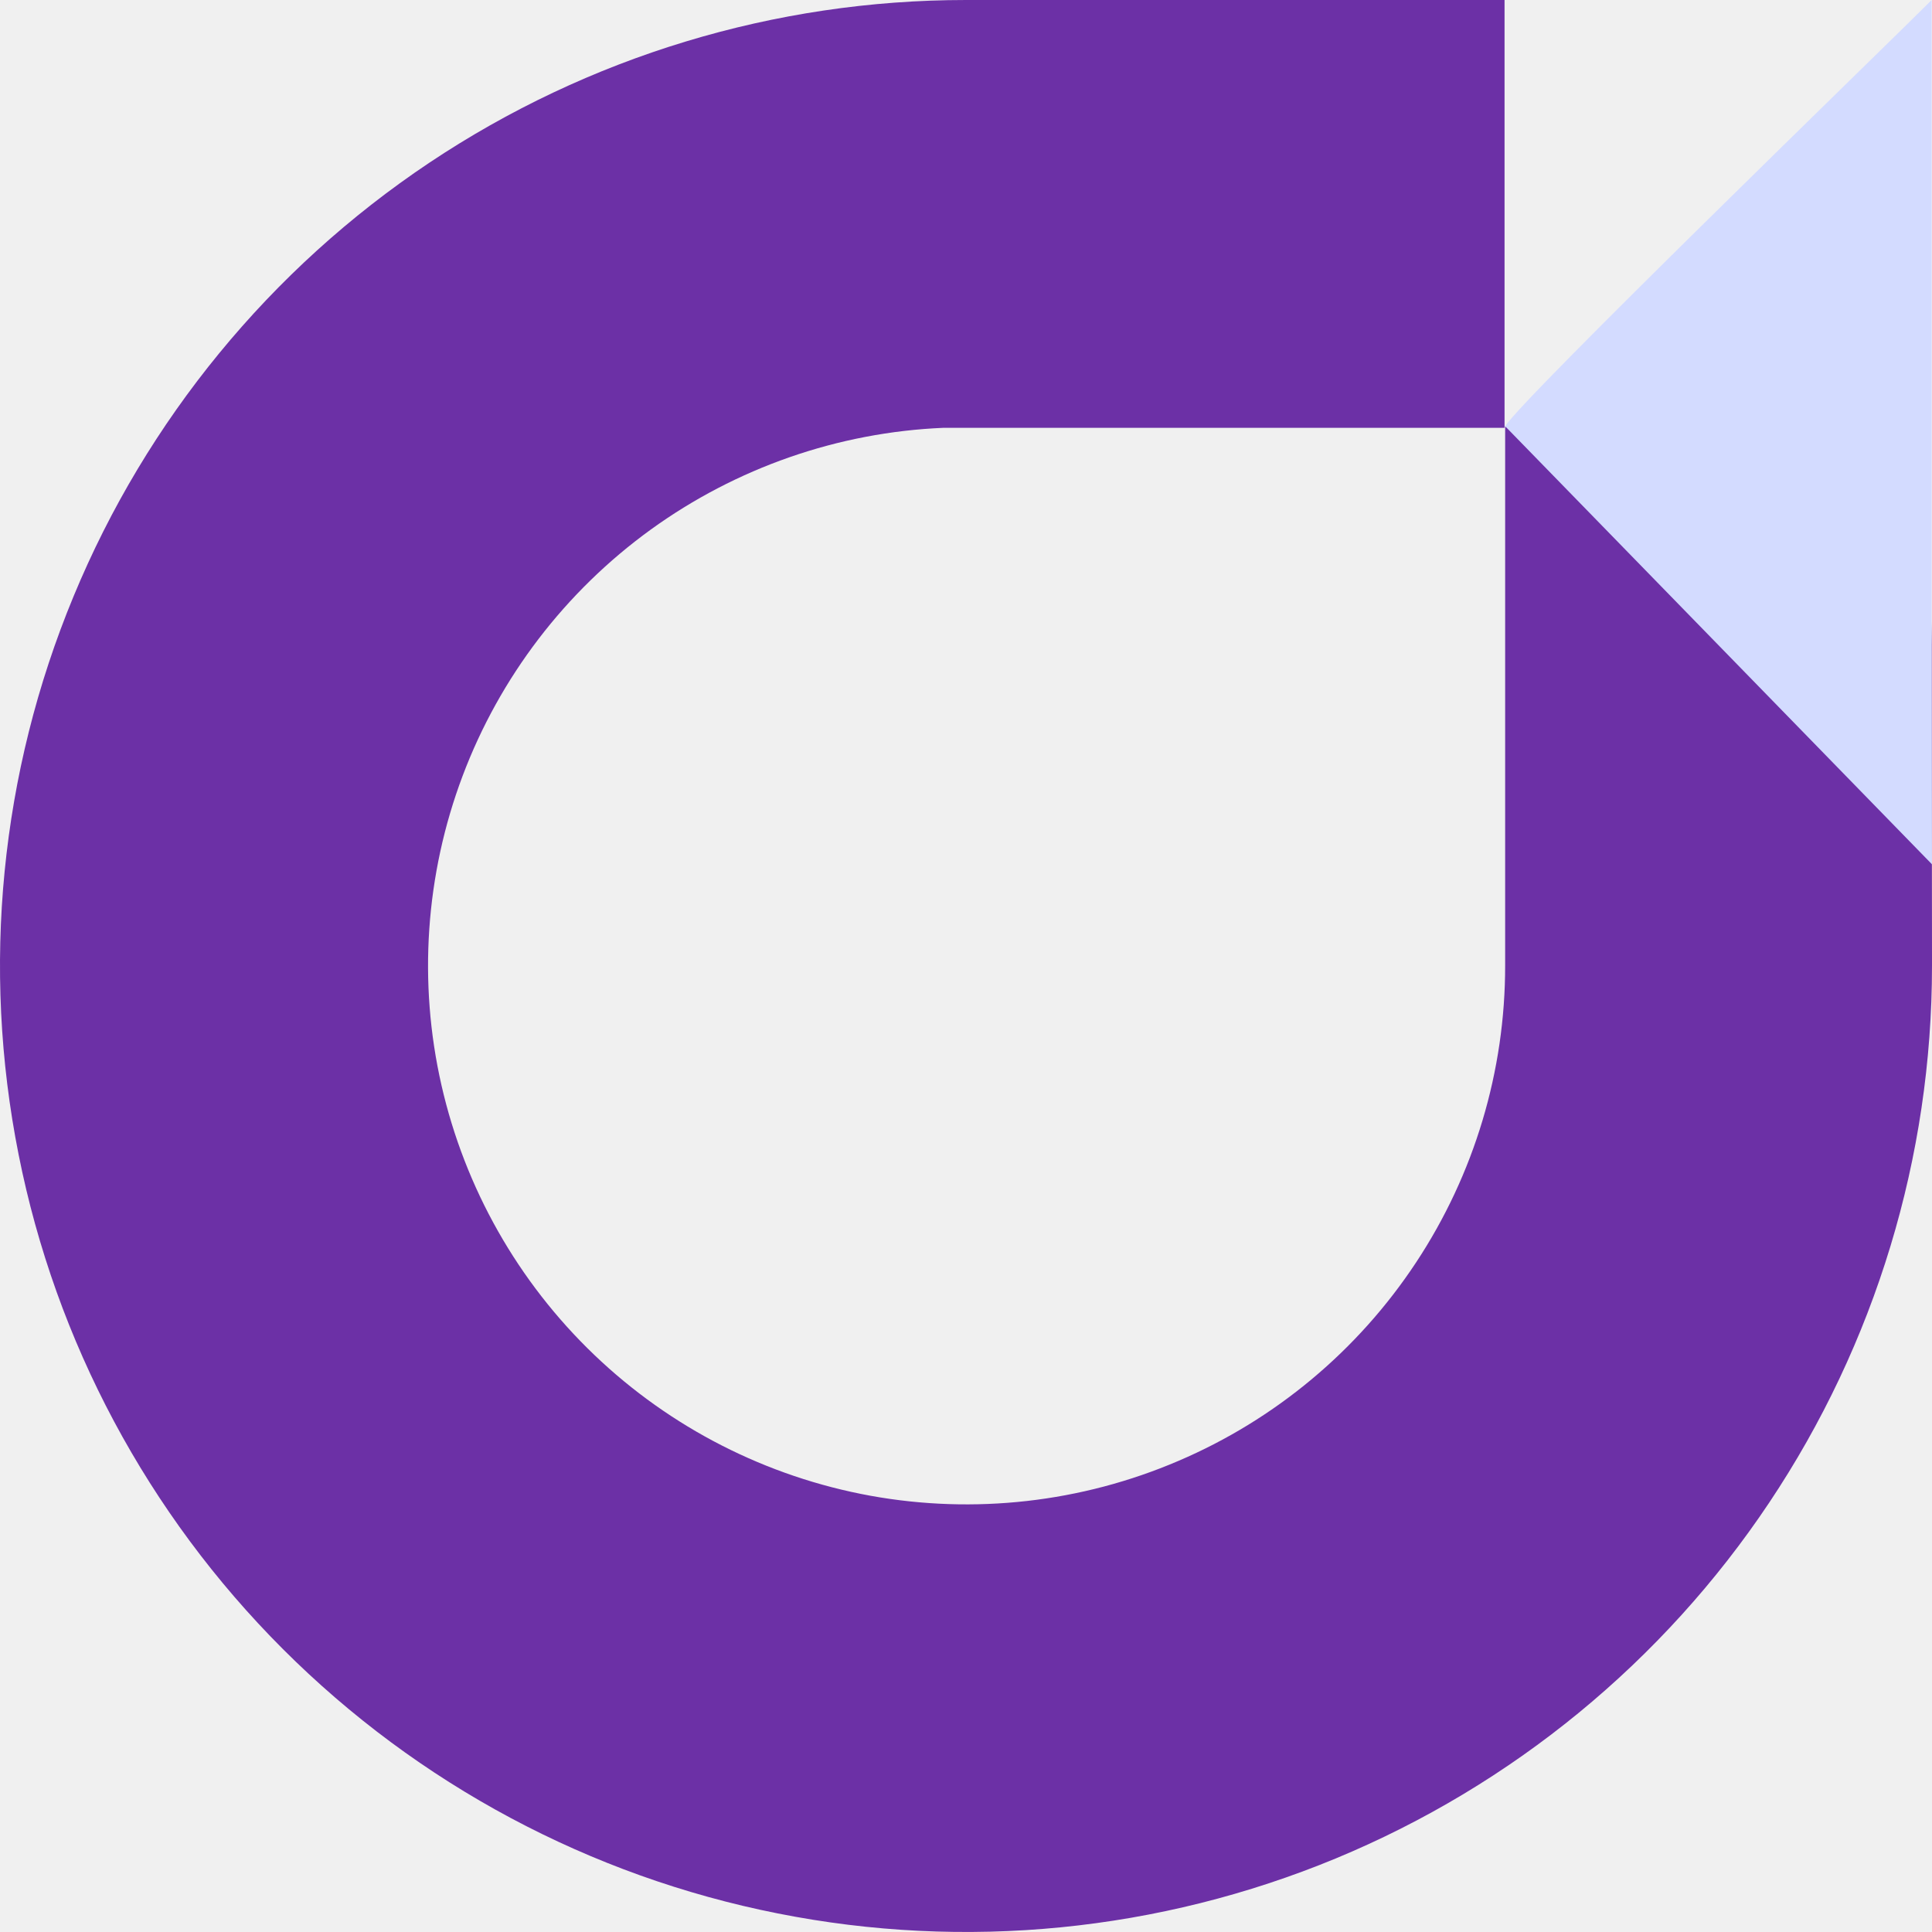
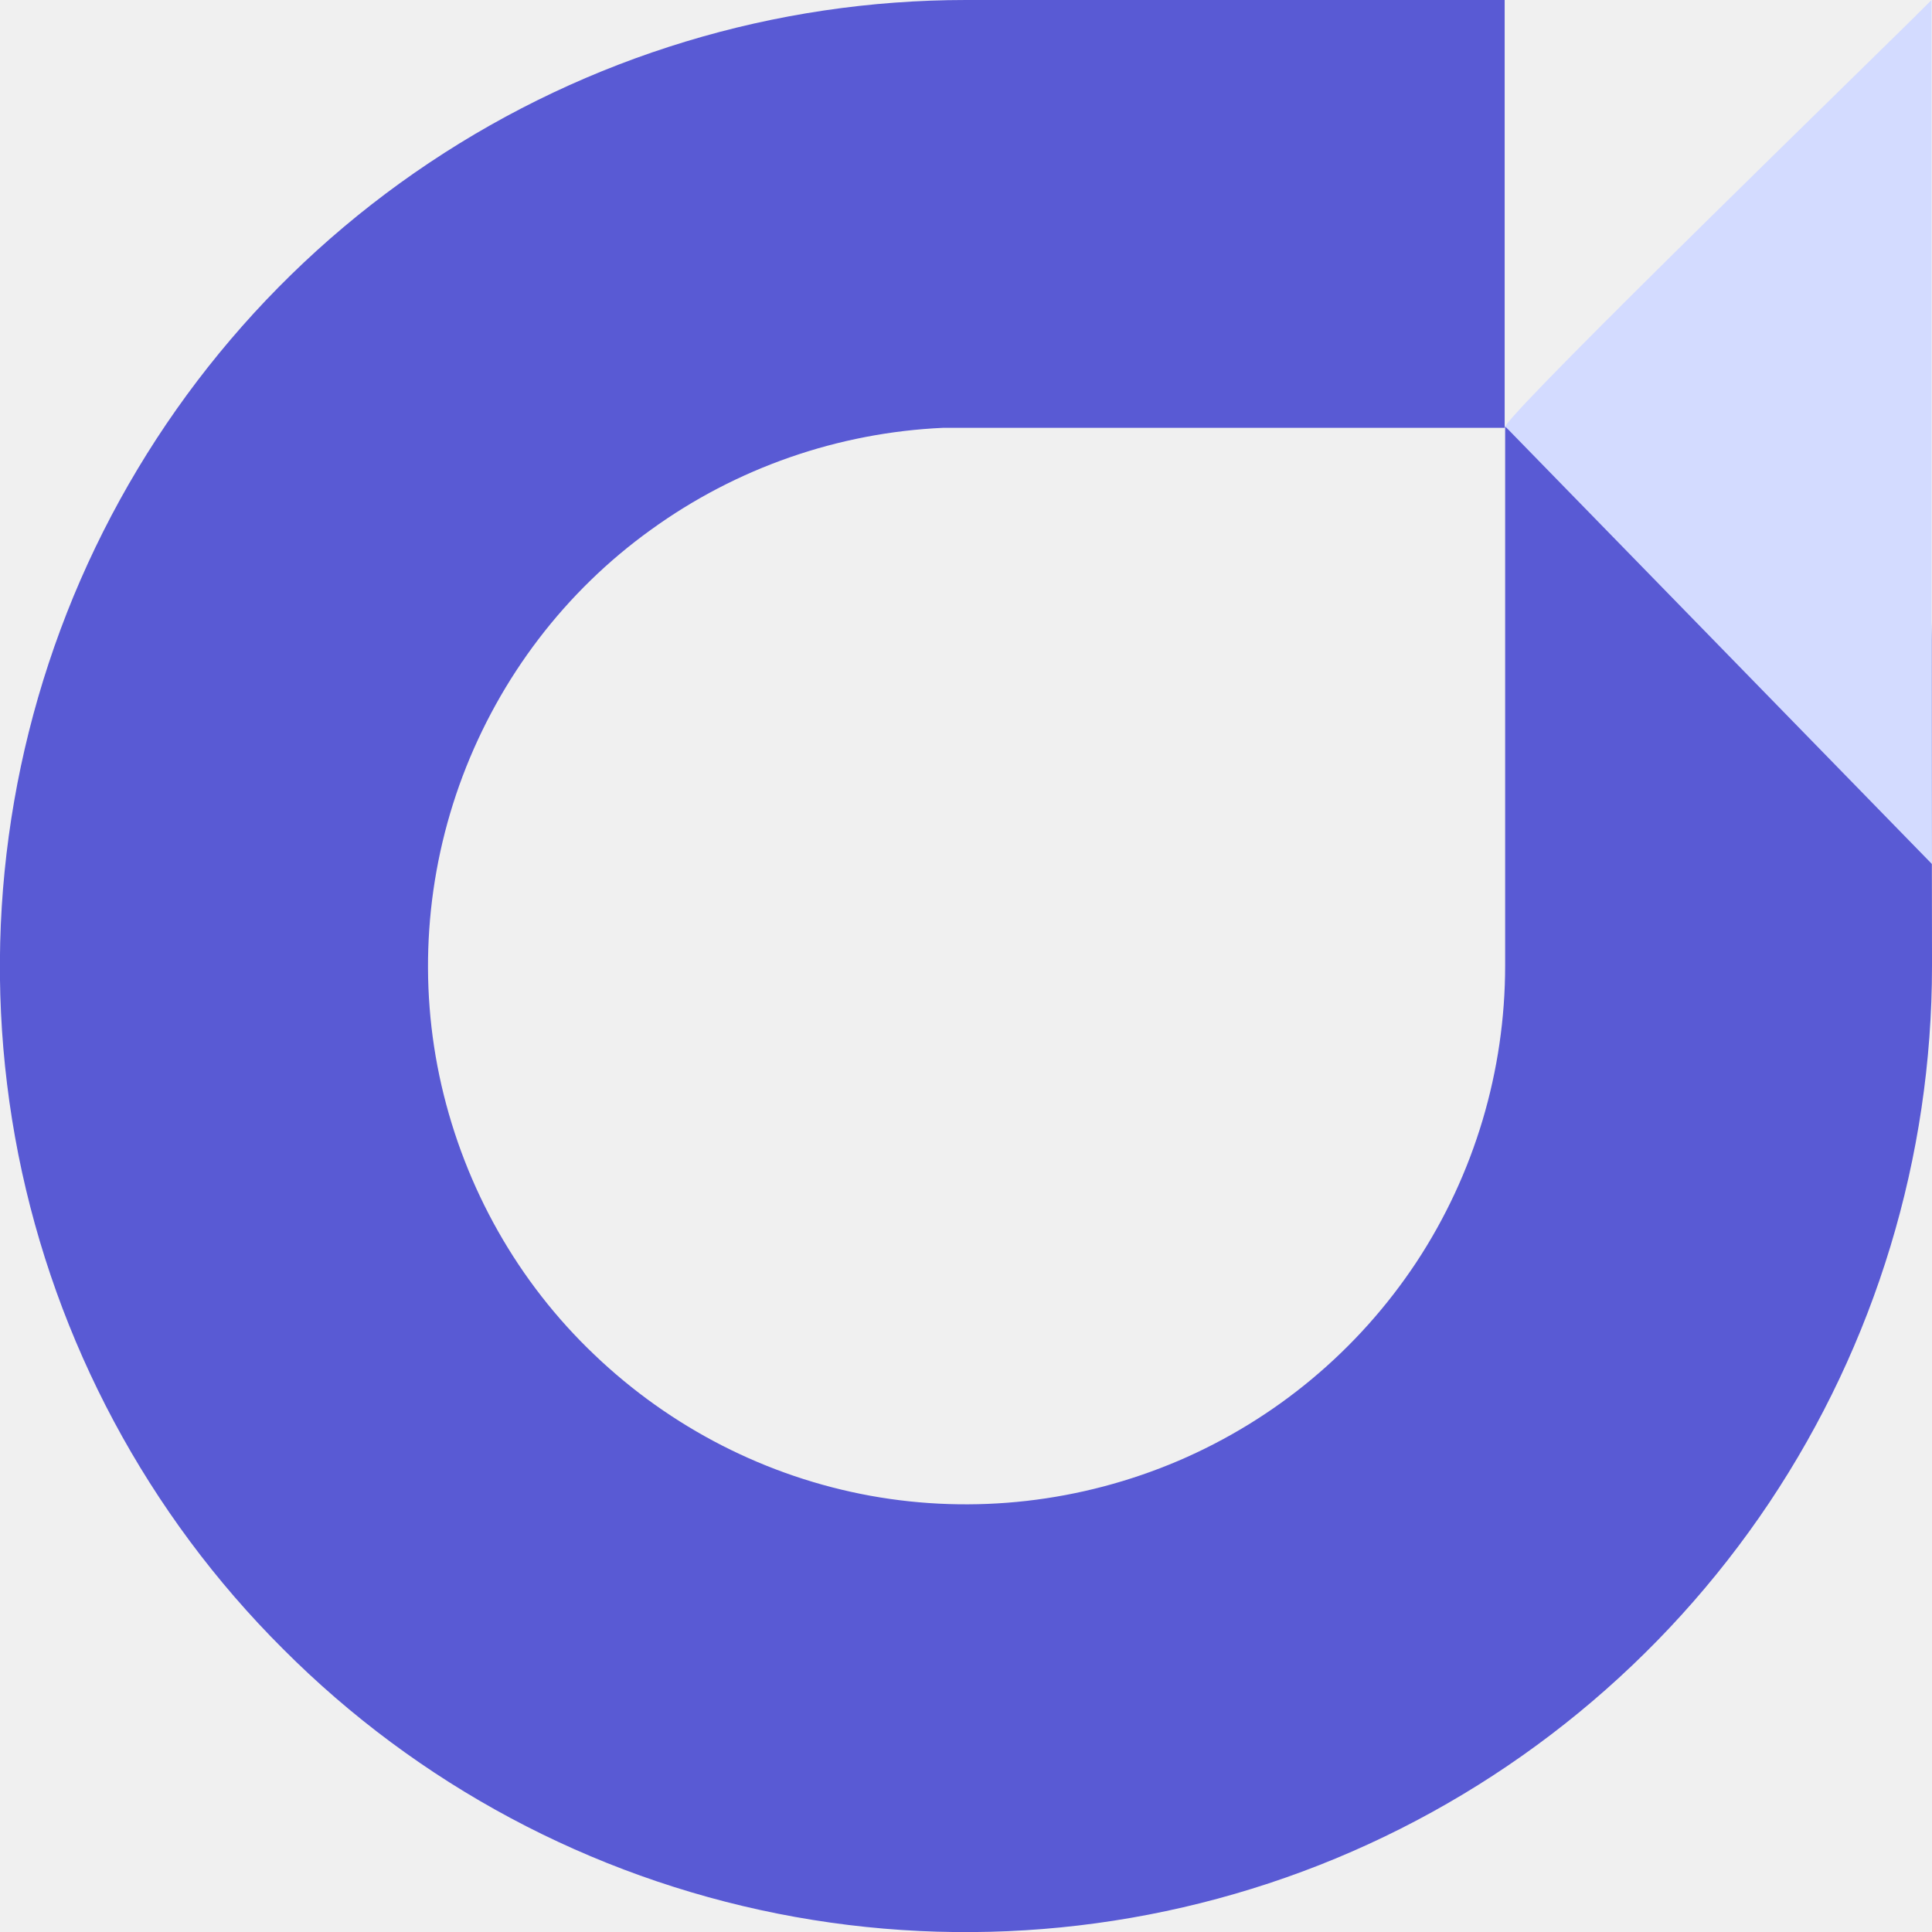
- <svg xmlns="http://www.w3.org/2000/svg" width="16" height="16" viewBox="0 0 16 16" fill="none">
-   <g clip-path="url(#clip0_1_54888)">
-     <path d="M15.997 5.149L15.976 6.326L12.465 3.53V7.995C12.466 8.869 12.21 9.724 11.728 10.454C11.247 11.183 10.562 11.756 9.758 12.099C8.955 12.443 8.068 12.543 7.208 12.387C6.348 12.23 5.553 11.825 4.921 11.22C4.29 10.616 3.85 9.839 3.656 8.987C3.462 8.135 3.523 7.244 3.831 6.426C4.139 5.608 4.681 4.899 5.389 4.386C6.097 3.874 6.94 3.58 7.813 3.543H12.46V0H8C6.417 9.06548e-09 4.871 0.469 3.555 1.348C2.24 2.227 1.214 3.477 0.609 4.939C0.003 6.401 -0.155 8.009 0.154 9.561C0.462 11.113 1.224 12.538 2.343 13.657C3.462 14.776 4.888 15.538 6.44 15.846C7.991 16.155 9.6 15.996 11.062 15.391C12.524 14.785 13.773 13.76 14.652 12.444C15.531 11.128 16 9.581 16 7.999C16 7.969 16 7.938 16 7.907L15.997 5.149Z" fill="#6C30A6" />
-     <path d="M15.997 5.149V0L15.961 0.036C15.601 0.396 12.613 3.291 12.465 3.53L16 7.158L15.997 5.149Z" fill="#D3DBFF" />
+ <svg xmlns="http://www.w3.org/2000/svg" width="16px" height="16px" viewBox="0 0 16 16" version="1.1">
+   <g id="surface1">
+     <path style=" stroke:none;fill-rule:nonzero;fill:rgb(34.902%,35.294%,83.137%);fill-opacity:1;" d="M 15.996 5.148 L 15.977 6.324 L 12.465 3.531 L 12.465 7.996 C 12.465 8.867 12.211 9.723 11.73 10.453 C 11.246 11.184 10.562 11.754 9.758 12.098 C 8.953 12.441 8.066 12.543 7.207 12.387 C 6.348 12.23 5.555 11.824 4.922 11.219 C 4.289 10.617 3.852 9.84 3.656 8.988 C 3.461 8.137 3.523 7.246 3.832 6.426 C 4.141 5.609 4.68 4.898 5.391 4.387 C 6.098 3.875 6.941 3.582 7.812 3.543 L 12.461 3.543 L 12.461 0 L 8 0 C 6.418 0 4.871 0.469 3.555 1.348 C 2.238 2.227 1.215 3.477 0.609 4.938 C 0.004 6.402 -0.156 8.008 0.152 9.562 C 0.461 11.113 1.223 12.539 2.344 13.656 C 3.461 14.777 4.887 15.539 6.441 15.848 C 7.992 16.156 9.602 15.996 11.062 15.391 C 12.523 14.785 13.773 13.758 14.652 12.445 C 15.531 11.129 16 9.582 16 8 C 16 7.969 16 7.938 16 7.906 Z M 15.996 5.148 " />
+     <path style=" stroke:none;fill-rule:nonzero;fill:rgb(82.745%,85.882%,100%);fill-opacity:1;" d="M 15.996 5.148 L 15.996 0 L 15.961 0.035 C 15.602 0.398 12.613 3.293 12.465 3.531 L 16 7.156 Z M 15.996 5.148 " />
  </g>
-   <defs>
-     <clipPath id="clip0_1_54888">
-       <rect width="16" height="16" fill="white" />
-     </clipPath>
-   </defs>
</svg>
